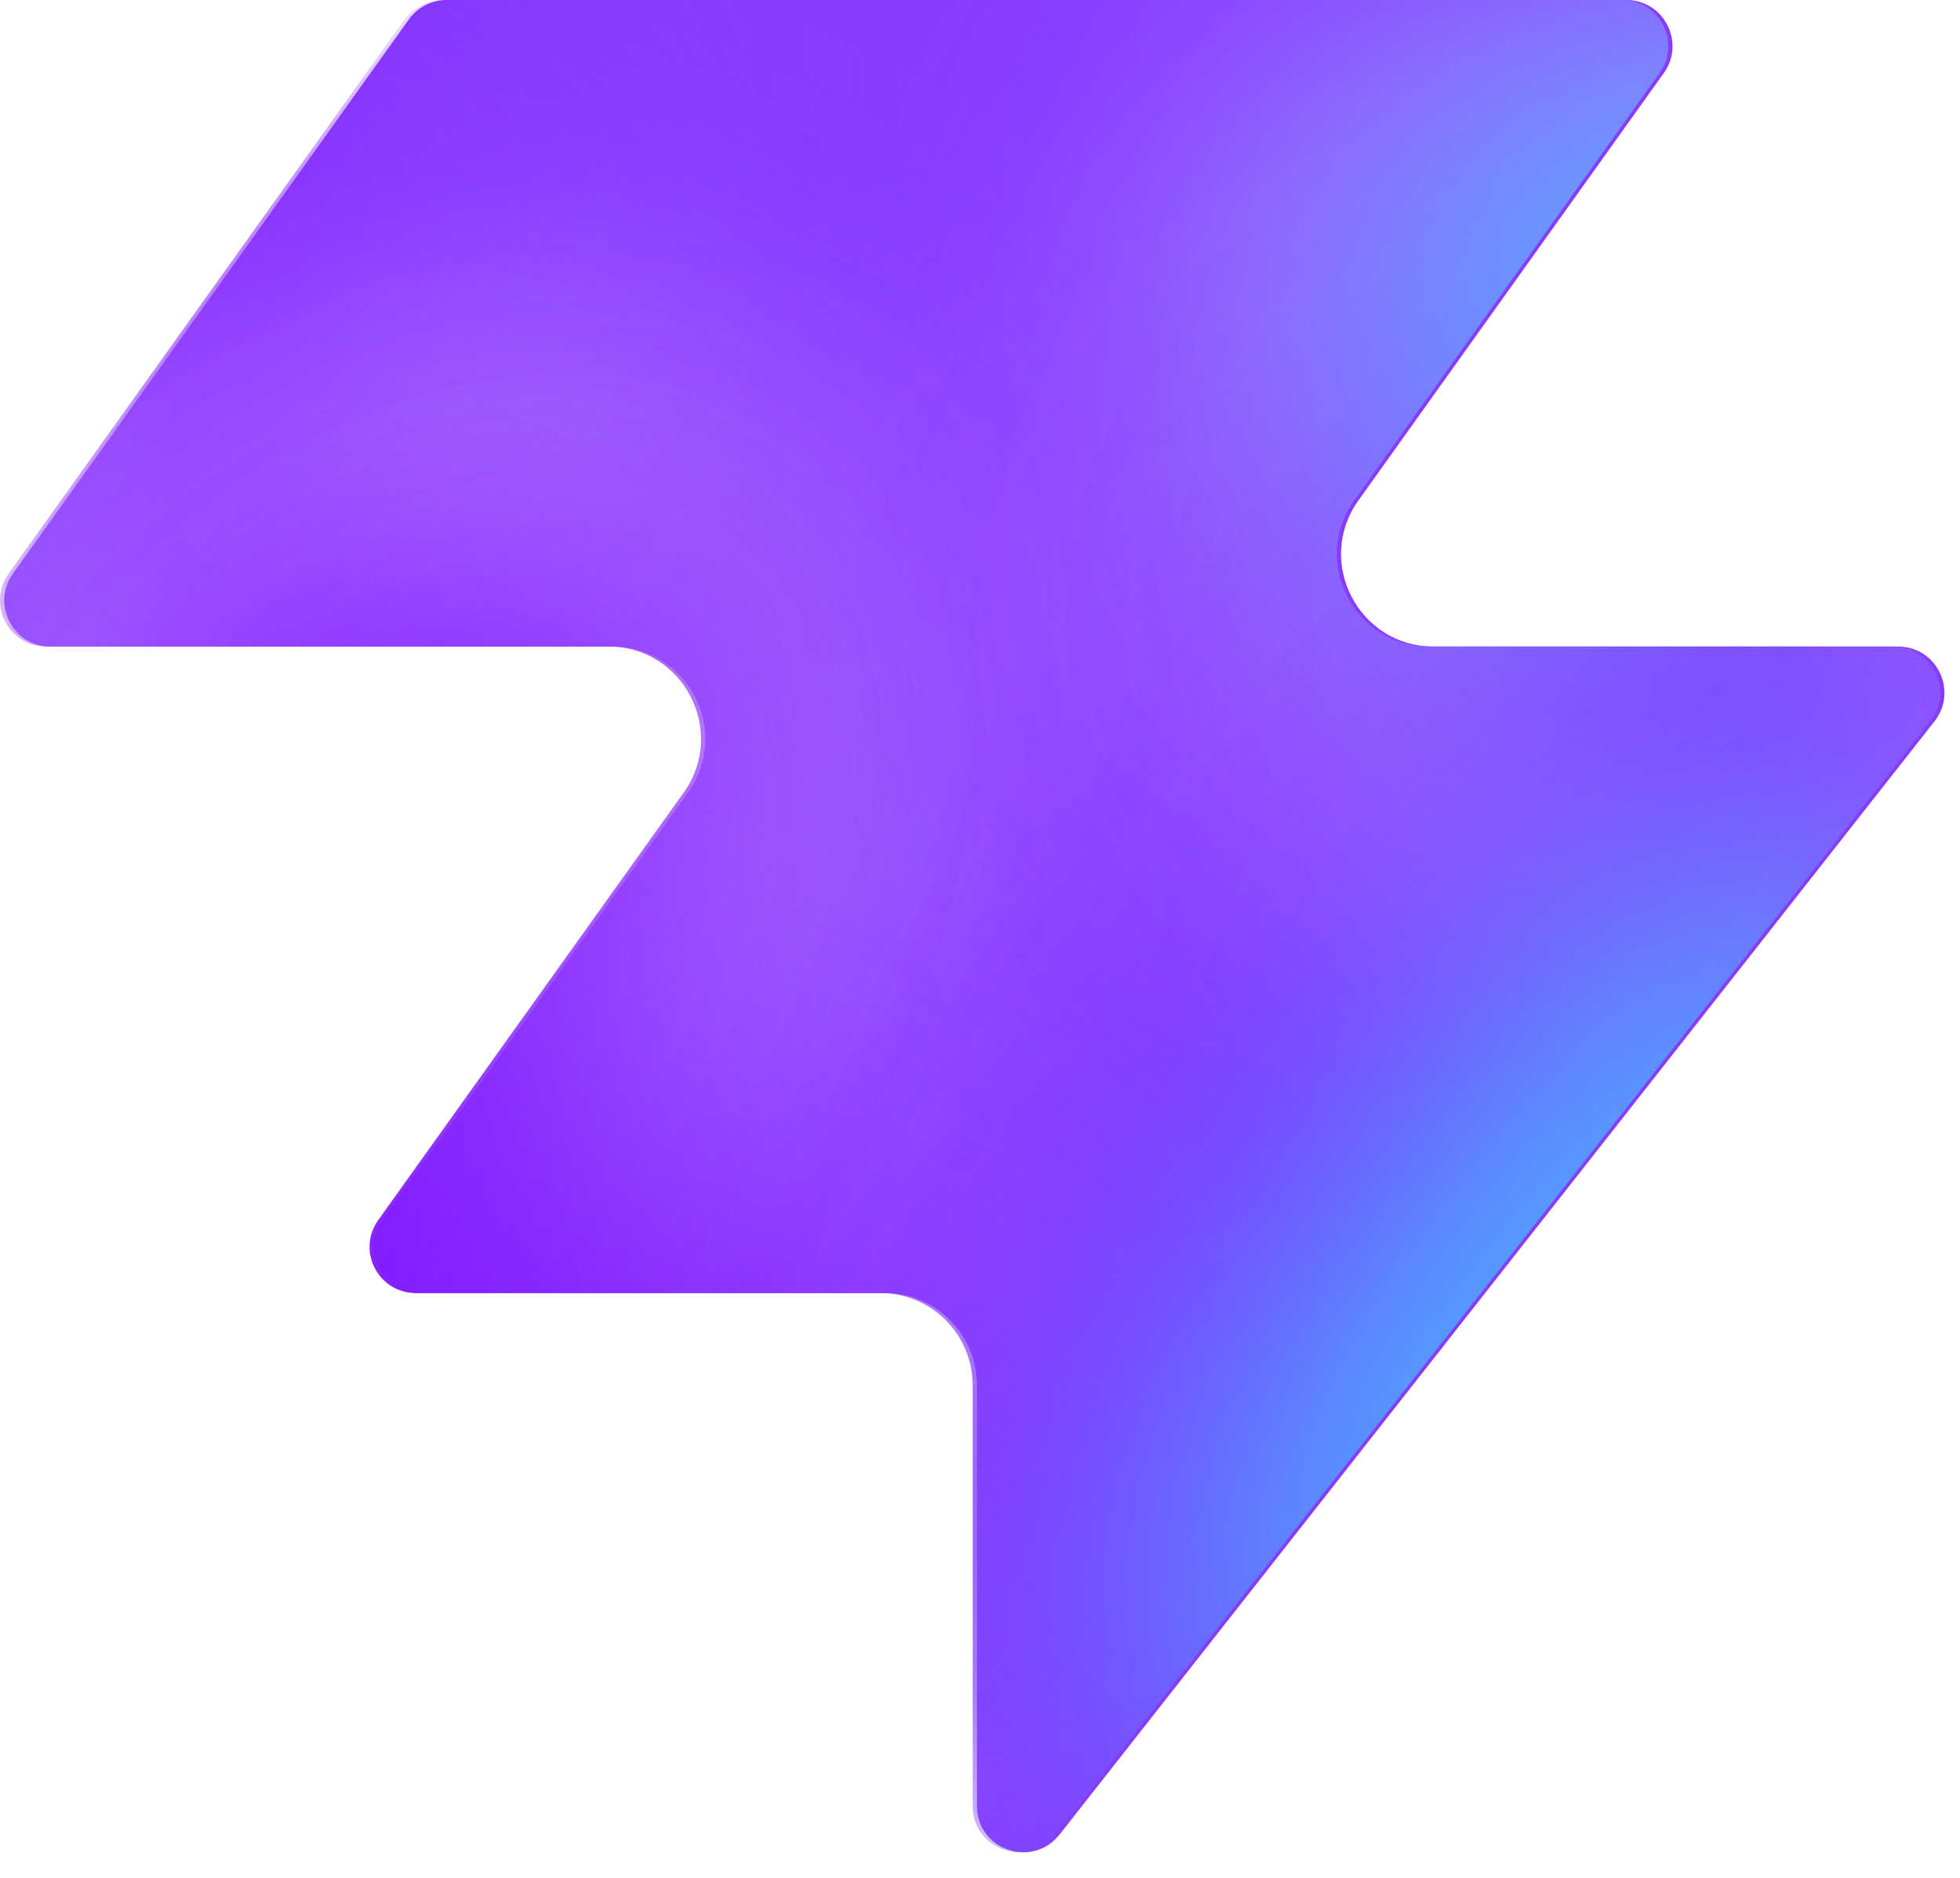
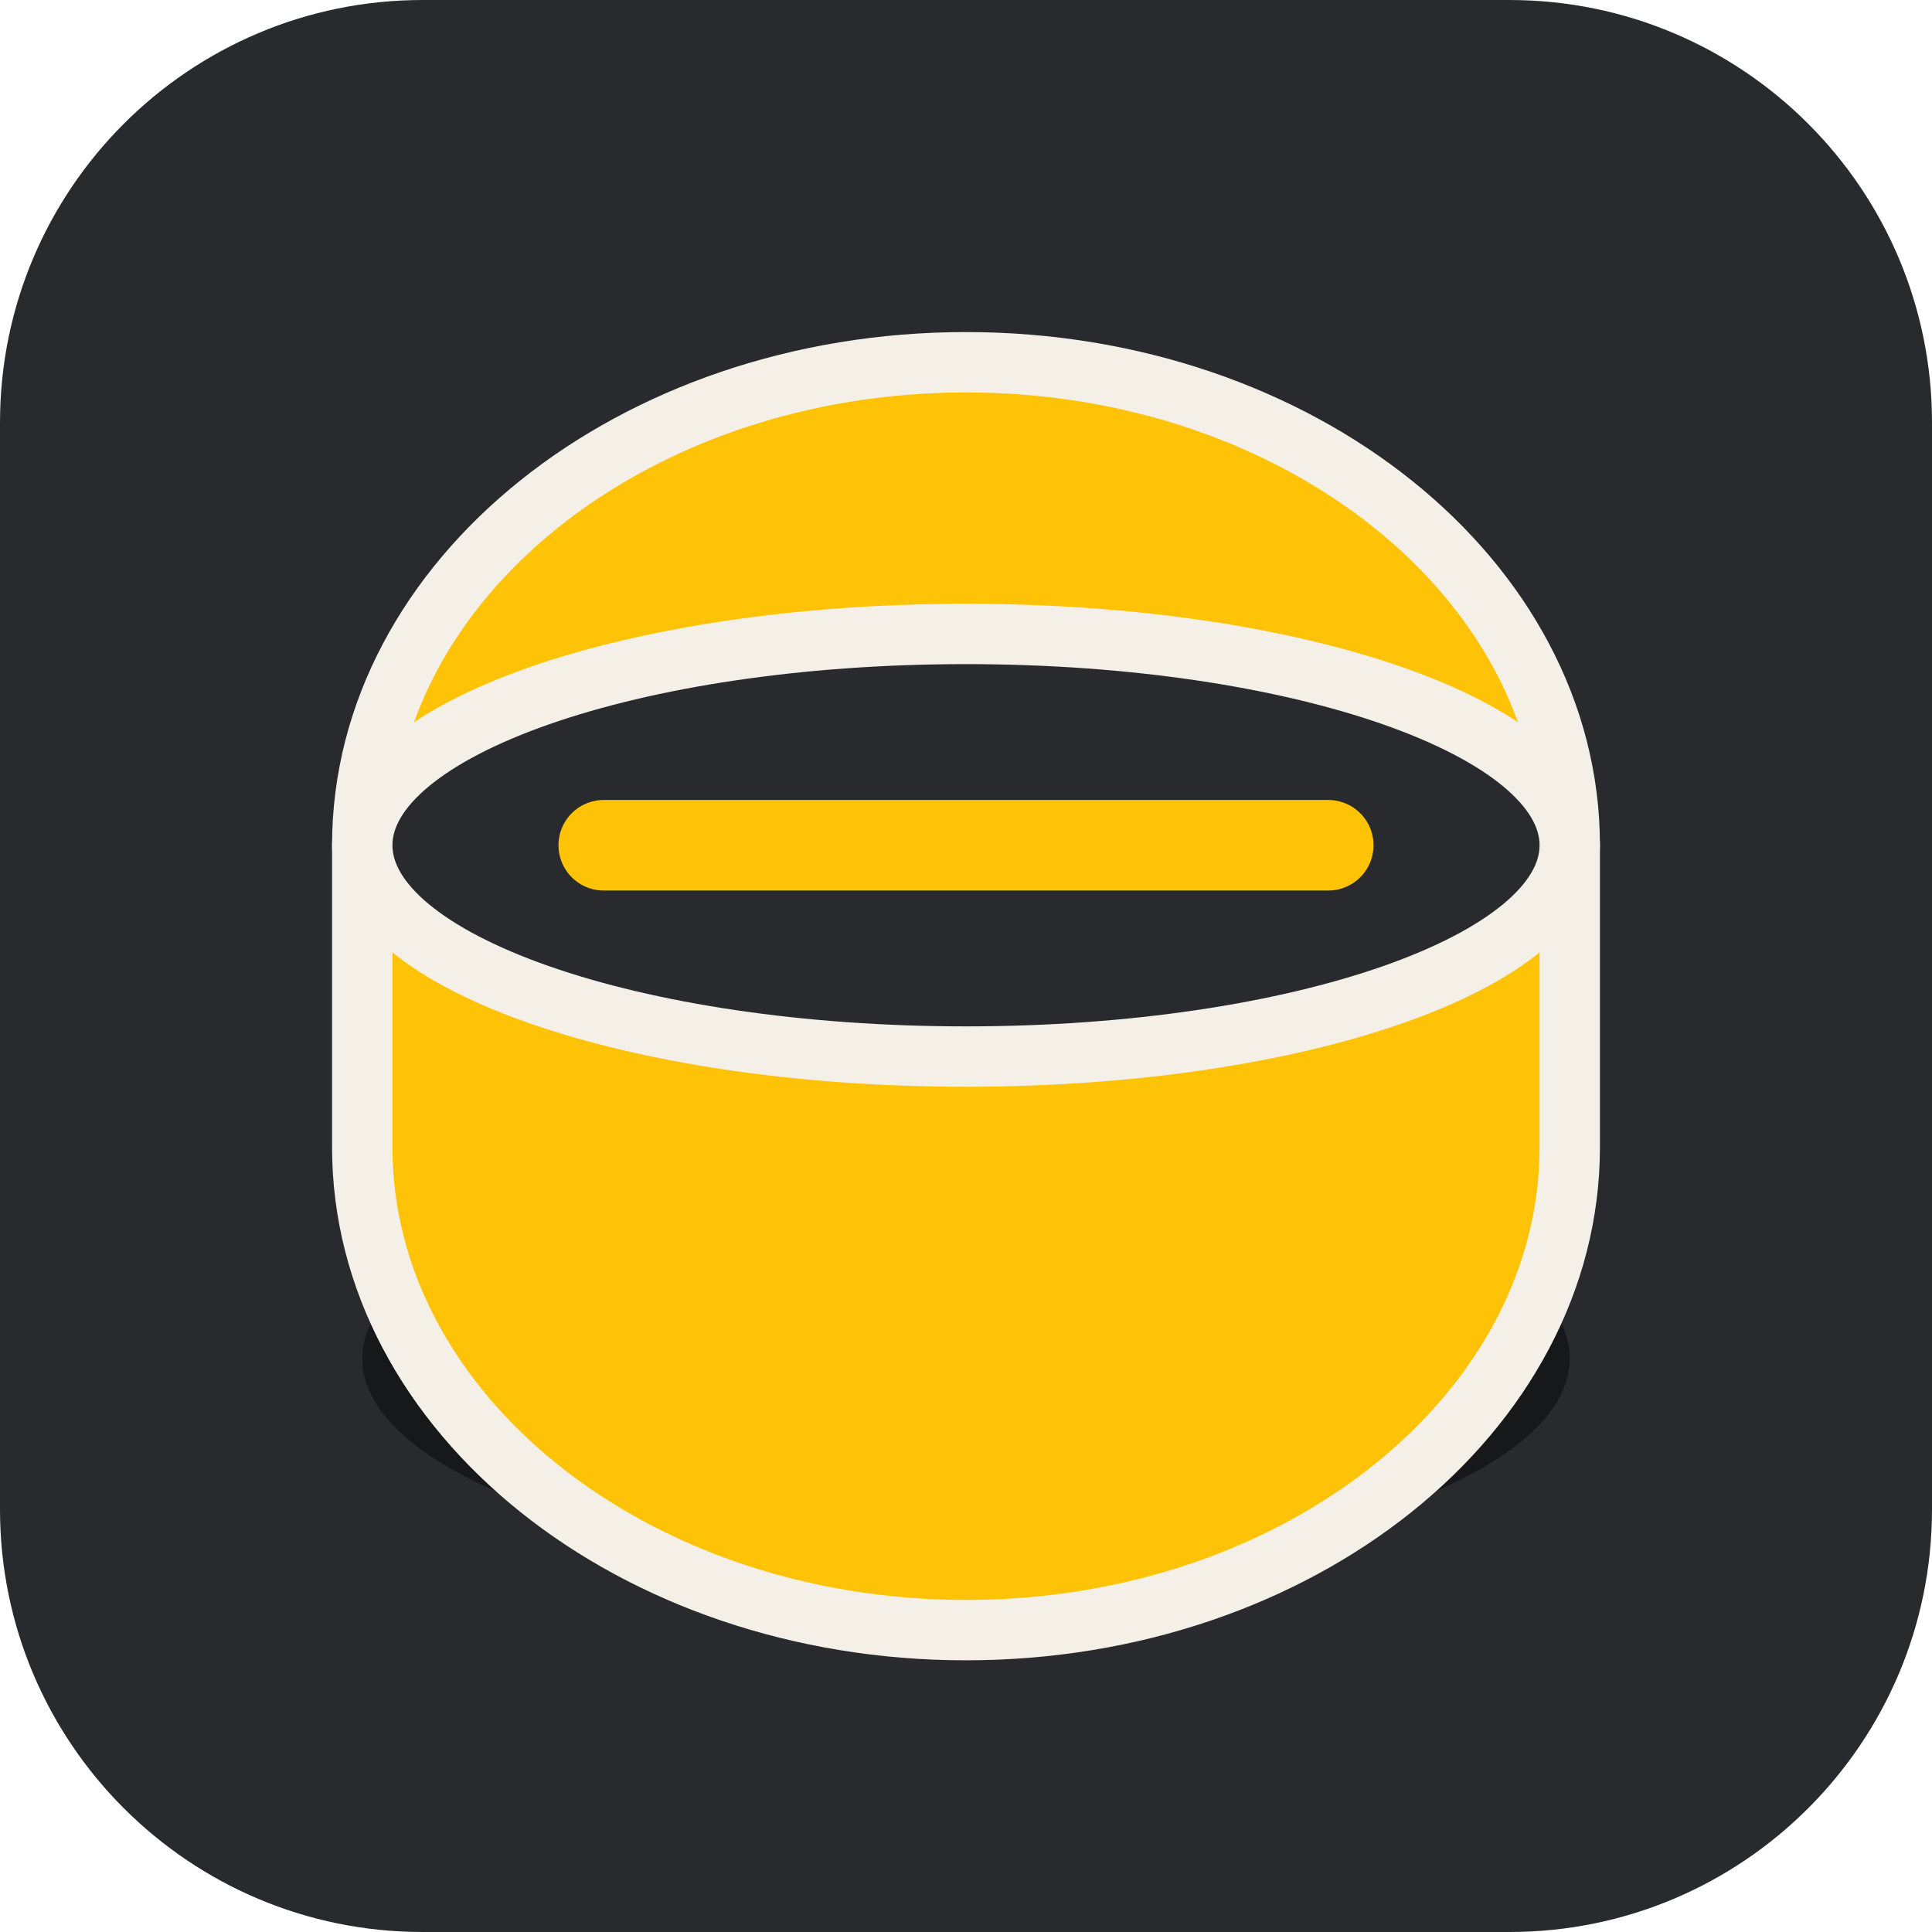
- <svg xmlns="http://www.w3.org/2000/svg" width="48" height="46" fill="none" viewBox="0 0 48 46">
-   <path fill="#863bff" d="M25.946 44.938c-.664.845-2.021.375-2.021-.698V33.937a2.26 2.26 0 0 0-2.262-2.262H10.287c-.92 0-1.456-1.04-.92-1.788l7.48-10.471c1.07-1.497 0-3.578-1.842-3.578H1.237c-.92 0-1.456-1.04-.92-1.788L10.013.474c.214-.297.556-.474.92-.474h28.894c.92 0 1.456 1.04.92 1.788l-7.48 10.471c-1.07 1.498 0 3.579 1.842 3.579h11.377c.943 0 1.473 1.088.89 1.83L25.947 44.94z" style="fill:#863bff;fill:color(display-p3 .525 .23 1);fill-opacity:1" />
-   <mask id="a" width="48" height="46" x="0" y="0" maskUnits="userSpaceOnUse" style="mask-type:alpha">
-     <path fill="#000" d="M25.842 44.938c-.664.844-2.021.375-2.021-.698V33.937a2.26 2.26 0 0 0-2.262-2.262H10.183c-.92 0-1.456-1.04-.92-1.788l7.48-10.471c1.07-1.498 0-3.579-1.842-3.579H1.133c-.92 0-1.456-1.04-.92-1.787L9.91.473c.214-.297.556-.474.92-.474h28.894c.92 0 1.456 1.04.92 1.788l-7.48 10.471c-1.07 1.498 0 3.578 1.842 3.578h11.377c.943 0 1.473 1.088.89 1.832L25.843 44.94z" style="fill:#000;fill-opacity:1" />
-   </mask>
-   <g mask="url(#a)">
-     <g filter="url(#b)">
-       <ellipse cx="5.508" cy="14.704" fill="#ede6ff" rx="5.508" ry="14.704" style="fill:#ede6ff;fill:color(display-p3 .927 .903 1);fill-opacity:1" transform="matrix(.00324 1 1 -.00324 -4.47 31.516)" />
-     </g>
-     <g filter="url(#c)">
-       <ellipse cx="10.399" cy="29.851" fill="#ede6ff" rx="10.399" ry="29.851" style="fill:#ede6ff;fill:color(display-p3 .927 .903 1);fill-opacity:1" transform="matrix(.00324 1 1 -.00324 -39.328 7.883)" />
-     </g>
-     <g filter="url(#d)">
-       <ellipse cx="5.508" cy="30.487" fill="#7e14ff" rx="5.508" ry="30.487" style="fill:#7e14ff;fill:color(display-p3 .492 .077 1);fill-opacity:1" transform="rotate(89.814 -25.913 -14.639)scale(1 -1)" />
-     </g>
-     <g filter="url(#e)">
-       <ellipse cx="5.508" cy="30.599" fill="#7e14ff" rx="5.508" ry="30.599" style="fill:#7e14ff;fill:color(display-p3 .492 .077 1);fill-opacity:1" transform="rotate(89.814 -32.644 -3.334)scale(1 -1)" />
-     </g>
-     <g filter="url(#f)">
-       <ellipse cx="5.508" cy="30.599" fill="#7e14ff" rx="5.508" ry="30.599" style="fill:#7e14ff;fill:color(display-p3 .492 .077 1);fill-opacity:1" transform="matrix(.00324 1 1 -.00324 -34.34 30.47)" />
-     </g>
-     <g filter="url(#g)">
-       <ellipse cx="14.072" cy="22.078" fill="#ede6ff" rx="14.072" ry="22.078" style="fill:#ede6ff;fill:color(display-p3 .927 .903 1);fill-opacity:1" transform="rotate(93.35 24.506 48.493)scale(-1 1)" />
-     </g>
-     <g filter="url(#h)">
-       <ellipse cx="3.47" cy="21.501" fill="#7e14ff" rx="3.47" ry="21.501" style="fill:#7e14ff;fill:color(display-p3 .492 .077 1);fill-opacity:1" transform="rotate(89.009 28.708 47.59)scale(-1 1)" />
-     </g>
-     <g filter="url(#i)">
-       <ellipse cx="3.47" cy="21.501" fill="#7e14ff" rx="3.47" ry="21.501" style="fill:#7e14ff;fill:color(display-p3 .492 .077 1);fill-opacity:1" transform="rotate(89.009 28.708 47.59)scale(-1 1)" />
-     </g>
-     <g filter="url(#j)">
-       <ellipse cx=".387" cy="8.972" fill="#7e14ff" rx="4.407" ry="29.108" style="fill:#7e14ff;fill:color(display-p3 .492 .077 1);fill-opacity:1" transform="rotate(39.51 .387 8.972)" />
-     </g>
-     <g filter="url(#k)">
-       <ellipse cx="47.523" cy="-6.092" fill="#7e14ff" rx="4.407" ry="29.108" style="fill:#7e14ff;fill:color(display-p3 .492 .077 1);fill-opacity:1" transform="rotate(37.892 47.523 -6.092)" />
-     </g>
-     <g filter="url(#l)">
-       <ellipse cx="41.412" cy="6.333" fill="#47bfff" rx="5.971" ry="9.665" style="fill:#47bfff;fill:color(display-p3 .28 .748 1);fill-opacity:1" transform="rotate(37.892 41.412 6.333)" />
-     </g>
-     <g filter="url(#m)">
-       <ellipse cx="-1.879" cy="38.332" fill="#7e14ff" rx="4.407" ry="29.108" style="fill:#7e14ff;fill:color(display-p3 .492 .077 1);fill-opacity:1" transform="rotate(37.892 -1.88 38.332)" />
-     </g>
-     <g filter="url(#n)">
-       <ellipse cx="-1.879" cy="38.332" fill="#7e14ff" rx="4.407" ry="29.108" style="fill:#7e14ff;fill:color(display-p3 .492 .077 1);fill-opacity:1" transform="rotate(37.892 -1.88 38.332)" />
-     </g>
-     <g filter="url(#o)">
-       <ellipse cx="35.651" cy="29.907" fill="#7e14ff" rx="4.407" ry="29.108" style="fill:#7e14ff;fill:color(display-p3 .492 .077 1);fill-opacity:1" transform="rotate(37.892 35.651 29.907)" />
-     </g>
-     <g filter="url(#p)">
-       <ellipse cx="38.418" cy="32.4" fill="#47bfff" rx="5.971" ry="15.297" style="fill:#47bfff;fill:color(display-p3 .28 .748 1);fill-opacity:1" transform="rotate(37.892 38.418 32.4)" />
-     </g>
-   </g>
-   <defs>
-     <filter id="b" width="60.045" height="41.654" x="-19.77" y="16.149" color-interpolation-filters="sRGB" filterUnits="userSpaceOnUse">
-       <feFlood flood-opacity="0" result="BackgroundImageFix" />
-       <feBlend in="SourceGraphic" in2="BackgroundImageFix" result="shape" />
-       <feGaussianBlur result="effect1_foregroundBlur_2002_17158" stdDeviation="7.659" />
-     </filter>
-     <filter id="c" width="90.34" height="51.437" x="-54.613" y="-7.533" color-interpolation-filters="sRGB" filterUnits="userSpaceOnUse">
-       <feFlood flood-opacity="0" result="BackgroundImageFix" />
-       <feBlend in="SourceGraphic" in2="BackgroundImageFix" result="shape" />
-       <feGaussianBlur result="effect1_foregroundBlur_2002_17158" stdDeviation="7.659" />
-     </filter>
-     <filter id="d" width="79.355" height="29.4" x="-49.64" y="2.03" color-interpolation-filters="sRGB" filterUnits="userSpaceOnUse">
-       <feFlood flood-opacity="0" result="BackgroundImageFix" />
-       <feBlend in="SourceGraphic" in2="BackgroundImageFix" result="shape" />
-       <feGaussianBlur result="effect1_foregroundBlur_2002_17158" stdDeviation="4.596" />
-     </filter>
-     <filter id="e" width="79.579" height="29.4" x="-45.045" y="20.029" color-interpolation-filters="sRGB" filterUnits="userSpaceOnUse">
-       <feFlood flood-opacity="0" result="BackgroundImageFix" />
-       <feBlend in="SourceGraphic" in2="BackgroundImageFix" result="shape" />
-       <feGaussianBlur result="effect1_foregroundBlur_2002_17158" stdDeviation="4.596" />
-     </filter>
-     <filter id="f" width="79.579" height="29.4" x="-43.513" y="21.178" color-interpolation-filters="sRGB" filterUnits="userSpaceOnUse">
-       <feFlood flood-opacity="0" result="BackgroundImageFix" />
-       <feBlend in="SourceGraphic" in2="BackgroundImageFix" result="shape" />
-       <feGaussianBlur result="effect1_foregroundBlur_2002_17158" stdDeviation="4.596" />
-     </filter>
-     <filter id="g" width="74.749" height="58.852" x="15.756" y="-17.901" color-interpolation-filters="sRGB" filterUnits="userSpaceOnUse">
-       <feFlood flood-opacity="0" result="BackgroundImageFix" />
-       <feBlend in="SourceGraphic" in2="BackgroundImageFix" result="shape" />
-       <feGaussianBlur result="effect1_foregroundBlur_2002_17158" stdDeviation="7.659" />
-     </filter>
-     <filter id="h" width="61.377" height="25.362" x="23.548" y="2.284" color-interpolation-filters="sRGB" filterUnits="userSpaceOnUse">
-       <feFlood flood-opacity="0" result="BackgroundImageFix" />
-       <feBlend in="SourceGraphic" in2="BackgroundImageFix" result="shape" />
-       <feGaussianBlur result="effect1_foregroundBlur_2002_17158" stdDeviation="4.596" />
-     </filter>
-     <filter id="i" width="61.377" height="25.362" x="23.548" y="2.284" color-interpolation-filters="sRGB" filterUnits="userSpaceOnUse">
-       <feFlood flood-opacity="0" result="BackgroundImageFix" />
-       <feBlend in="SourceGraphic" in2="BackgroundImageFix" result="shape" />
-       <feGaussianBlur result="effect1_foregroundBlur_2002_17158" stdDeviation="4.596" />
-     </filter>
-     <filter id="j" width="56.045" height="63.649" x="-27.636" y="-22.853" color-interpolation-filters="sRGB" filterUnits="userSpaceOnUse">
-       <feFlood flood-opacity="0" result="BackgroundImageFix" />
-       <feBlend in="SourceGraphic" in2="BackgroundImageFix" result="shape" />
-       <feGaussianBlur result="effect1_foregroundBlur_2002_17158" stdDeviation="4.596" />
-     </filter>
-     <filter id="k" width="54.814" height="64.646" x="20.116" y="-38.415" color-interpolation-filters="sRGB" filterUnits="userSpaceOnUse">
-       <feFlood flood-opacity="0" result="BackgroundImageFix" />
-       <feBlend in="SourceGraphic" in2="BackgroundImageFix" result="shape" />
-       <feGaussianBlur result="effect1_foregroundBlur_2002_17158" stdDeviation="4.596" />
-     </filter>
-     <filter id="l" width="33.541" height="35.313" x="24.641" y="-11.323" color-interpolation-filters="sRGB" filterUnits="userSpaceOnUse">
-       <feFlood flood-opacity="0" result="BackgroundImageFix" />
-       <feBlend in="SourceGraphic" in2="BackgroundImageFix" result="shape" />
-       <feGaussianBlur result="effect1_foregroundBlur_2002_17158" stdDeviation="4.596" />
-     </filter>
-     <filter id="m" width="54.814" height="64.646" x="-29.286" y="6.009" color-interpolation-filters="sRGB" filterUnits="userSpaceOnUse">
-       <feFlood flood-opacity="0" result="BackgroundImageFix" />
-       <feBlend in="SourceGraphic" in2="BackgroundImageFix" result="shape" />
-       <feGaussianBlur result="effect1_foregroundBlur_2002_17158" stdDeviation="4.596" />
-     </filter>
-     <filter id="n" width="54.814" height="64.646" x="-29.286" y="6.009" color-interpolation-filters="sRGB" filterUnits="userSpaceOnUse">
-       <feFlood flood-opacity="0" result="BackgroundImageFix" />
-       <feBlend in="SourceGraphic" in2="BackgroundImageFix" result="shape" />
-       <feGaussianBlur result="effect1_foregroundBlur_2002_17158" stdDeviation="4.596" />
-     </filter>
-     <filter id="o" width="54.814" height="64.646" x="8.244" y="-2.416" color-interpolation-filters="sRGB" filterUnits="userSpaceOnUse">
-       <feFlood flood-opacity="0" result="BackgroundImageFix" />
-       <feBlend in="SourceGraphic" in2="BackgroundImageFix" result="shape" />
-       <feGaussianBlur result="effect1_foregroundBlur_2002_17158" stdDeviation="4.596" />
-     </filter>
-     <filter id="p" width="39.409" height="43.623" x="18.713" y="10.588" color-interpolation-filters="sRGB" filterUnits="userSpaceOnUse">
-       <feFlood flood-opacity="0" result="BackgroundImageFix" />
-       <feBlend in="SourceGraphic" in2="BackgroundImageFix" result="shape" />
-       <feGaussianBlur result="effect1_foregroundBlur_2002_17158" stdDeviation="4.596" />
-     </filter>
-   </defs>
+ <svg xmlns="http://www.w3.org/2000/svg" viewBox="0 0 64 64">
+   <rect width="64" height="64" rx="14" fill="#292a2d" />
+   <ellipse cx="32" cy="45" rx="20" ry="7" fill="#17181a" />
+   <path d="M12 28c0-8.8 8.95-16 20-16s20 7.2 20 16v10c0 8.8-8.95 16-20 16s-20-7.2-20-16V28Z" fill="#fec307" stroke="#f4f0e7" stroke-width="2" />
+   <ellipse cx="32" cy="28" rx="20" ry="7" fill="#292a2d" stroke="#f4f0e7" stroke-width="2" />
+   <path d="M20 28h24" stroke="#fec307" stroke-width="3" stroke-linecap="round" />
</svg>
